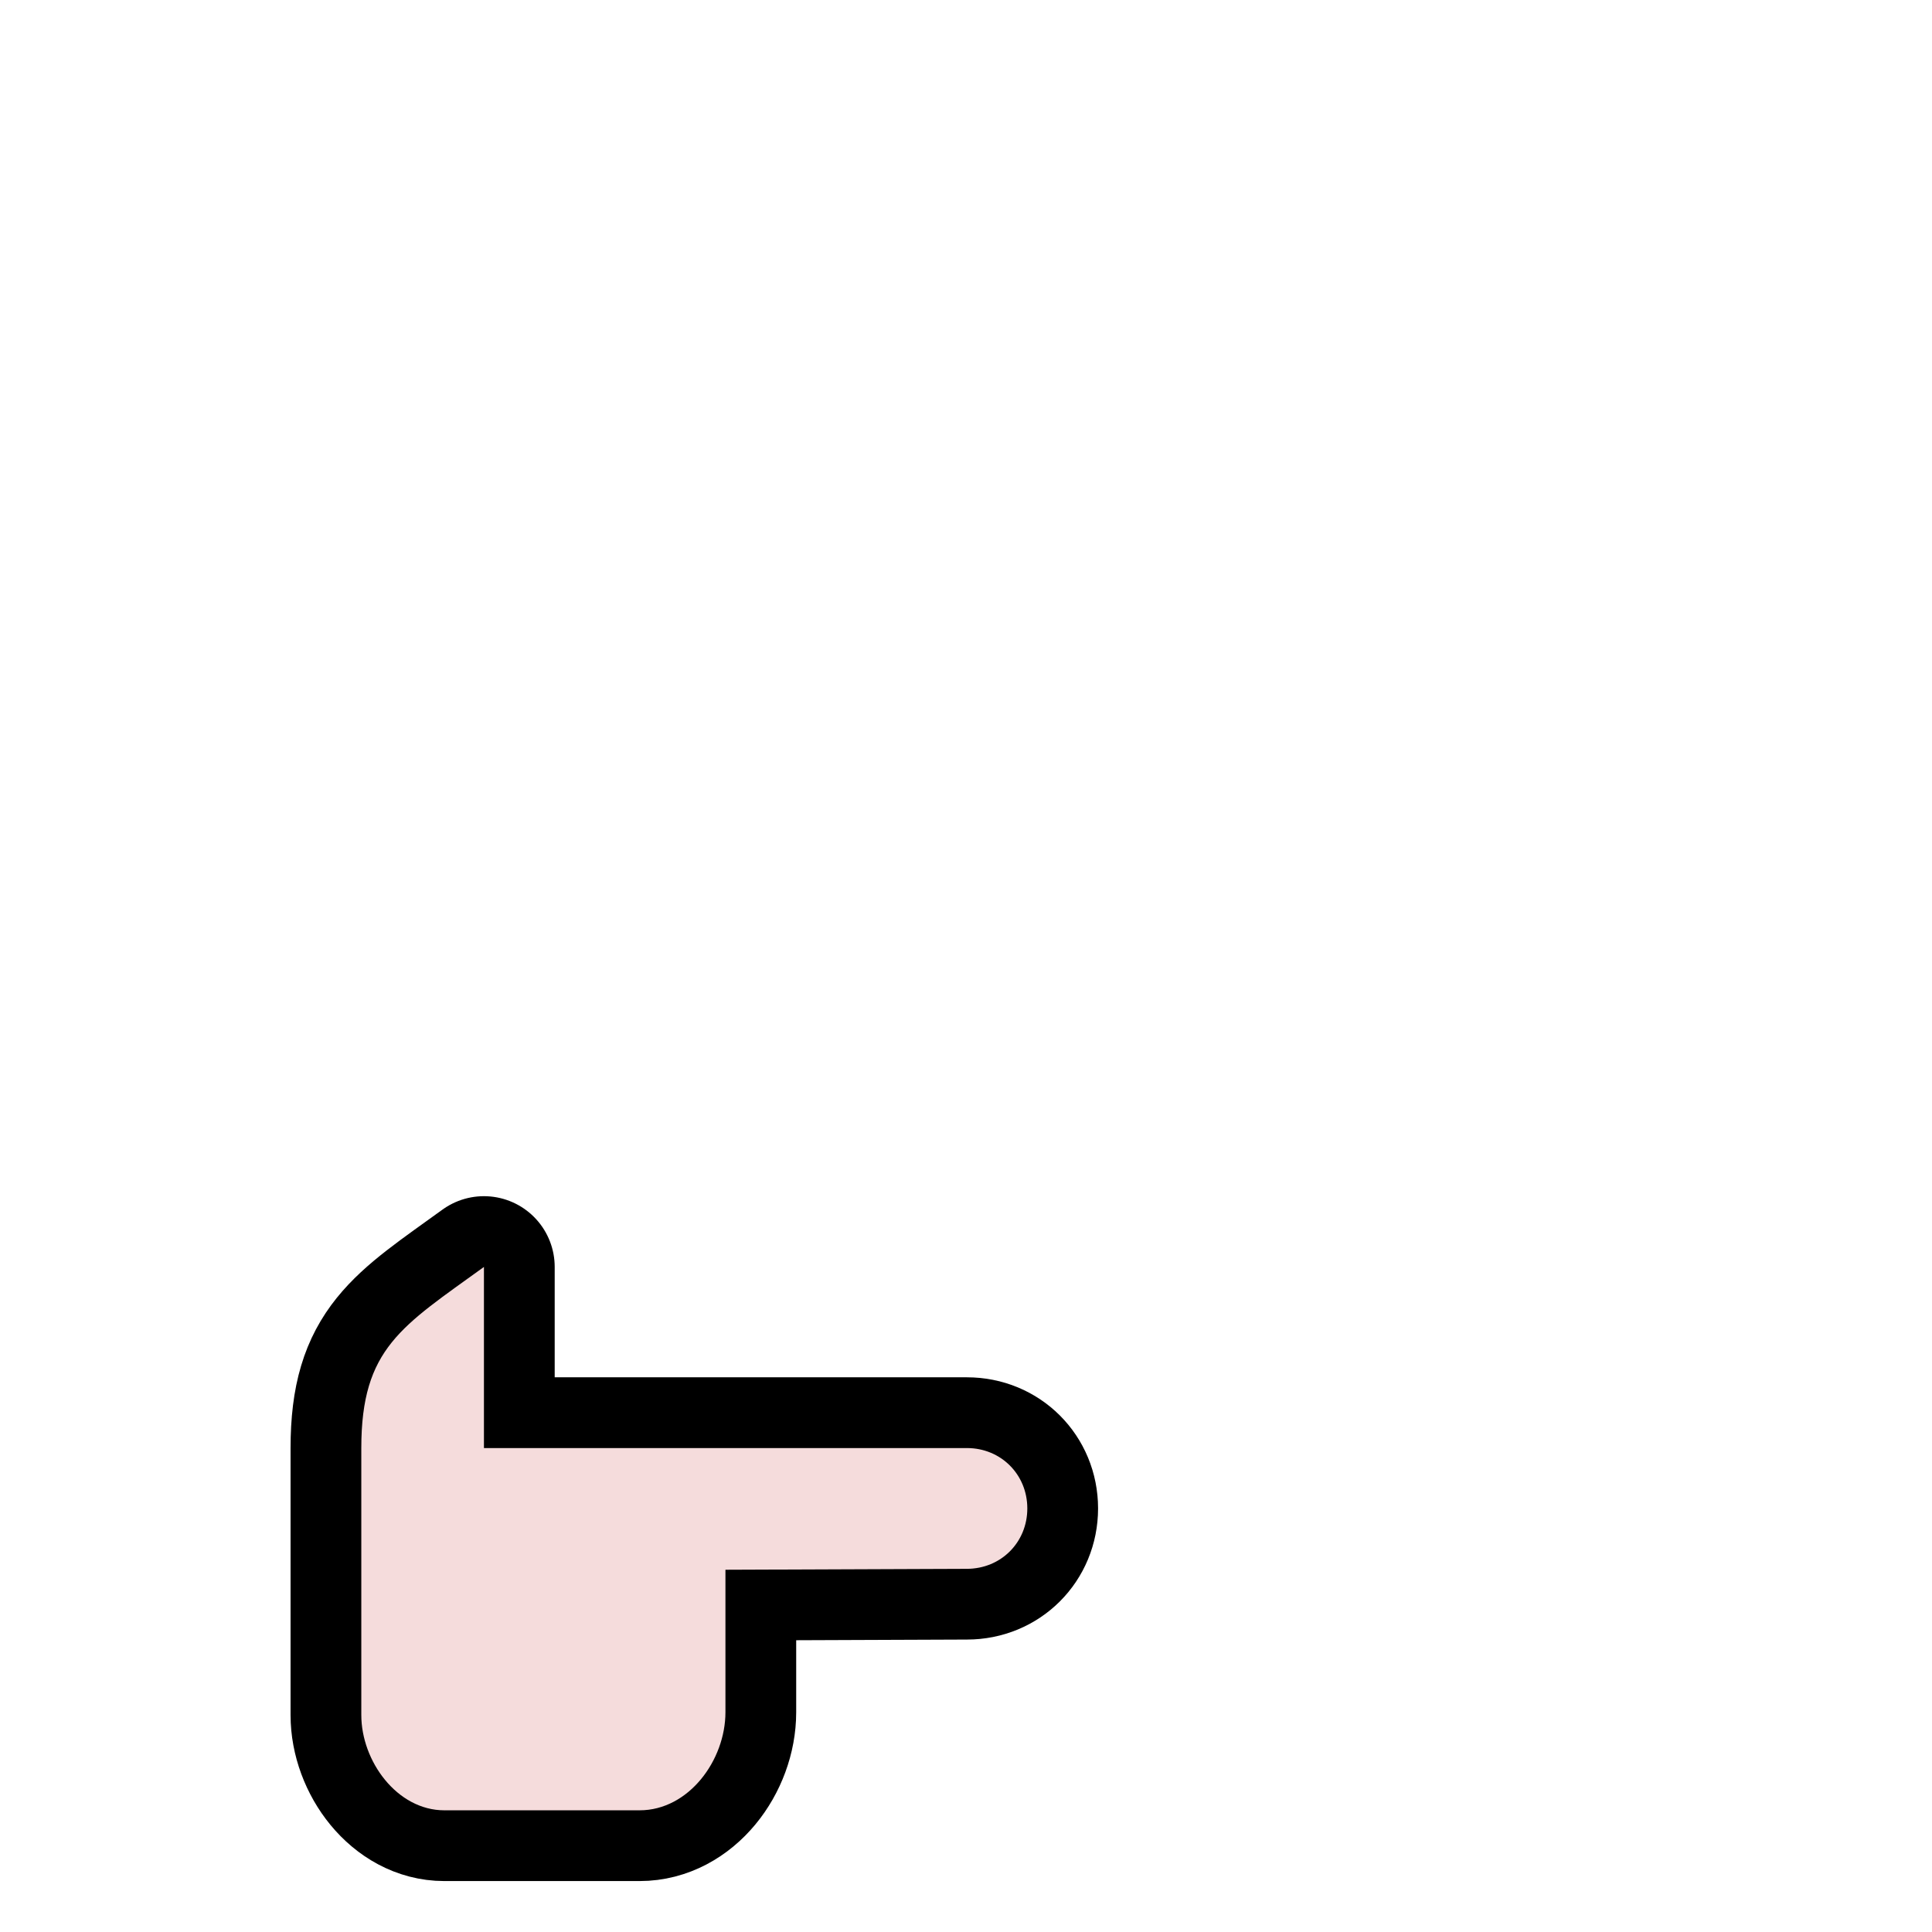
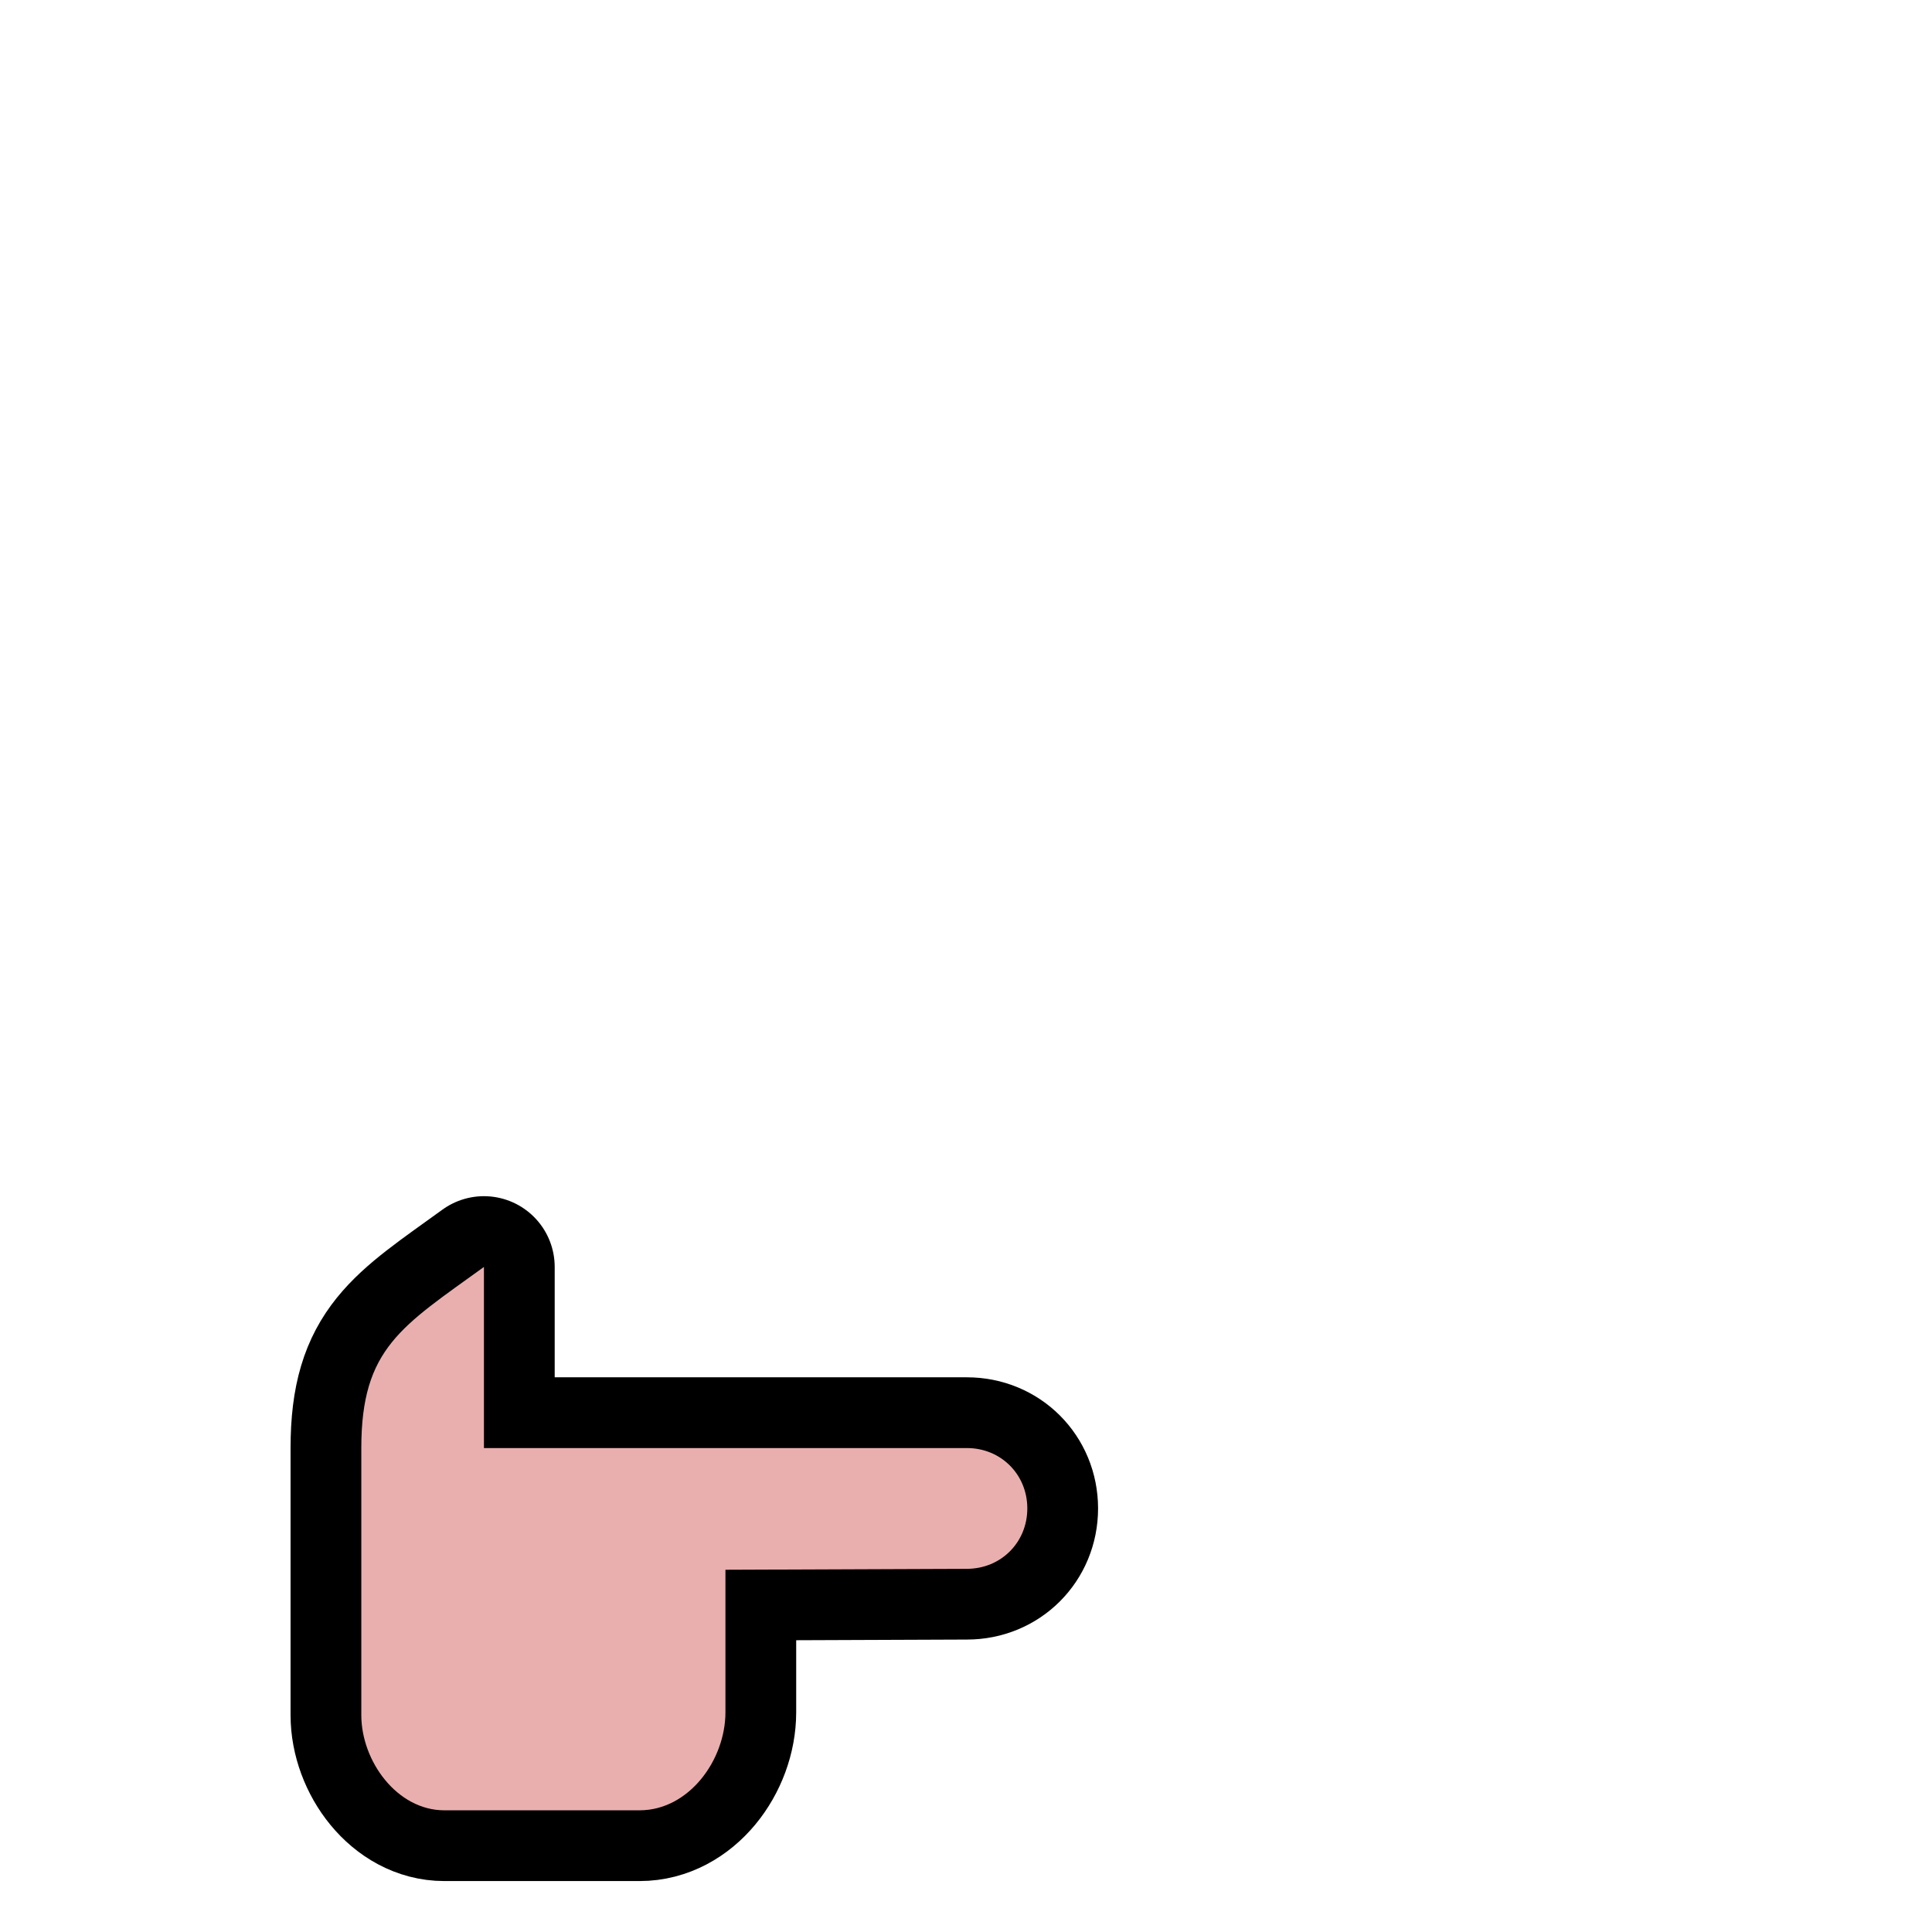
<svg xmlns="http://www.w3.org/2000/svg" viewBox="0 0 2048 2048">
-   <defs>
-     <filter id="paw_whitener" width="1.5" height="1.5" x="-0.25" y="-0.25">
-       <feComponentTransfer>
-         <feFuncR type="linear" slope="0.5" intercept="0.5" />
-         <feFuncG type="linear" slope="0.5" intercept="0.5" />
-         <feFuncB type="linear" slope="0.5" intercept="0.5" />
-       </feComponentTransfer>
-     </filter>
-   </defs>
  <style>
-     .fur{fill:#e3dedb}.paw{fill:#e9afaf}.outline{stroke:#000}
+     .fur{fill:#e3dedb}.paw{fill:#e9afaf}.outline{stroke:#000}.hand{fill:#e9afaf}
  </style>
  <path id="hand_outline" stroke-linejoin="round" stroke-width="150" class="outline" paint-order="markers stroke fill" d="M513 1343v192h512c36 0 64 28 64 64s-28 64-64 64l-256 1v151c0 51-39 104-91 104H471c-50 0-88-52-88-101v-283c0-106 43-129 130-192z" />
-   <path id="hand" class="paw" filter="url(#paw_whitener)" paint-order="markers stroke fill" d="M513 1343v192h512c36 0 64 28 64 64s-28 64-64 64l-256 1v151c0 51-39 104-91 104H471c-50 0-88-52-88-101v-283c0-106 43-129 130-192z" />
+   <path id="hand" class="hand" paint-order="markers stroke fill" d="M513 1343v192h512c36 0 64 28 64 64s-28 64-64 64l-256 1v151c0 51-39 104-91 104H471c-50 0-88-52-88-101v-283c0-106 43-129 130-192z" />
</svg>
